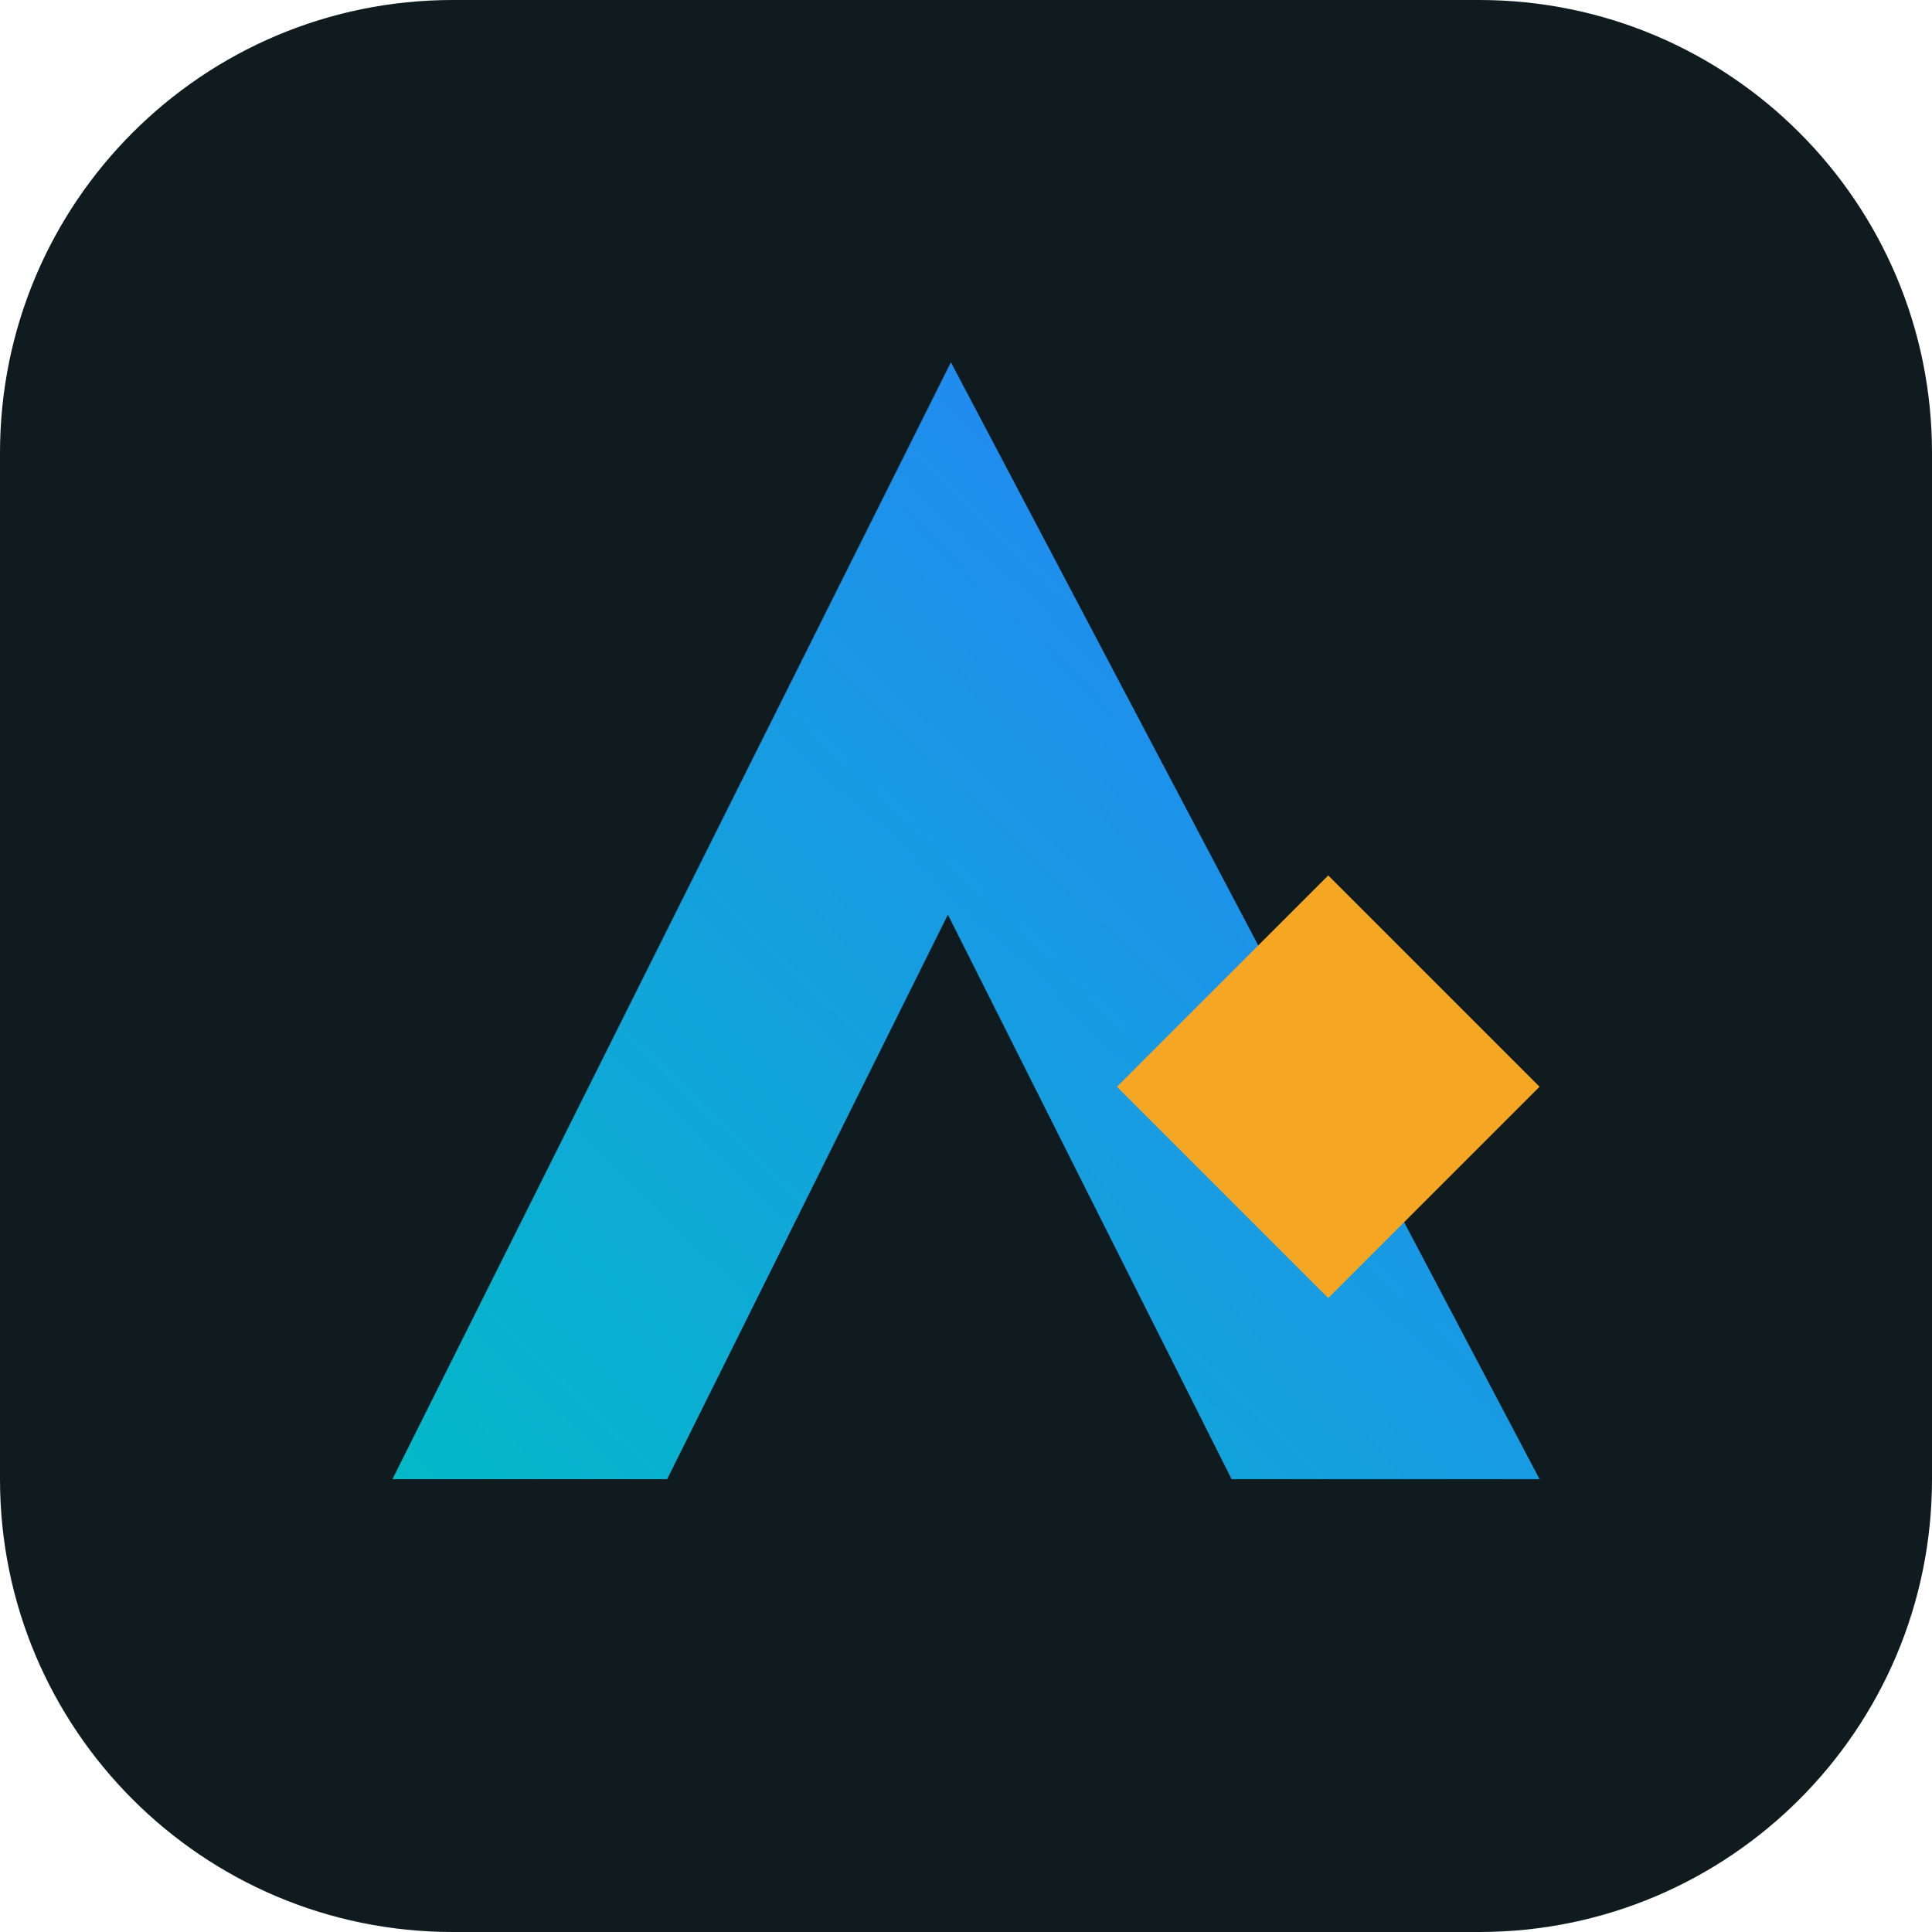
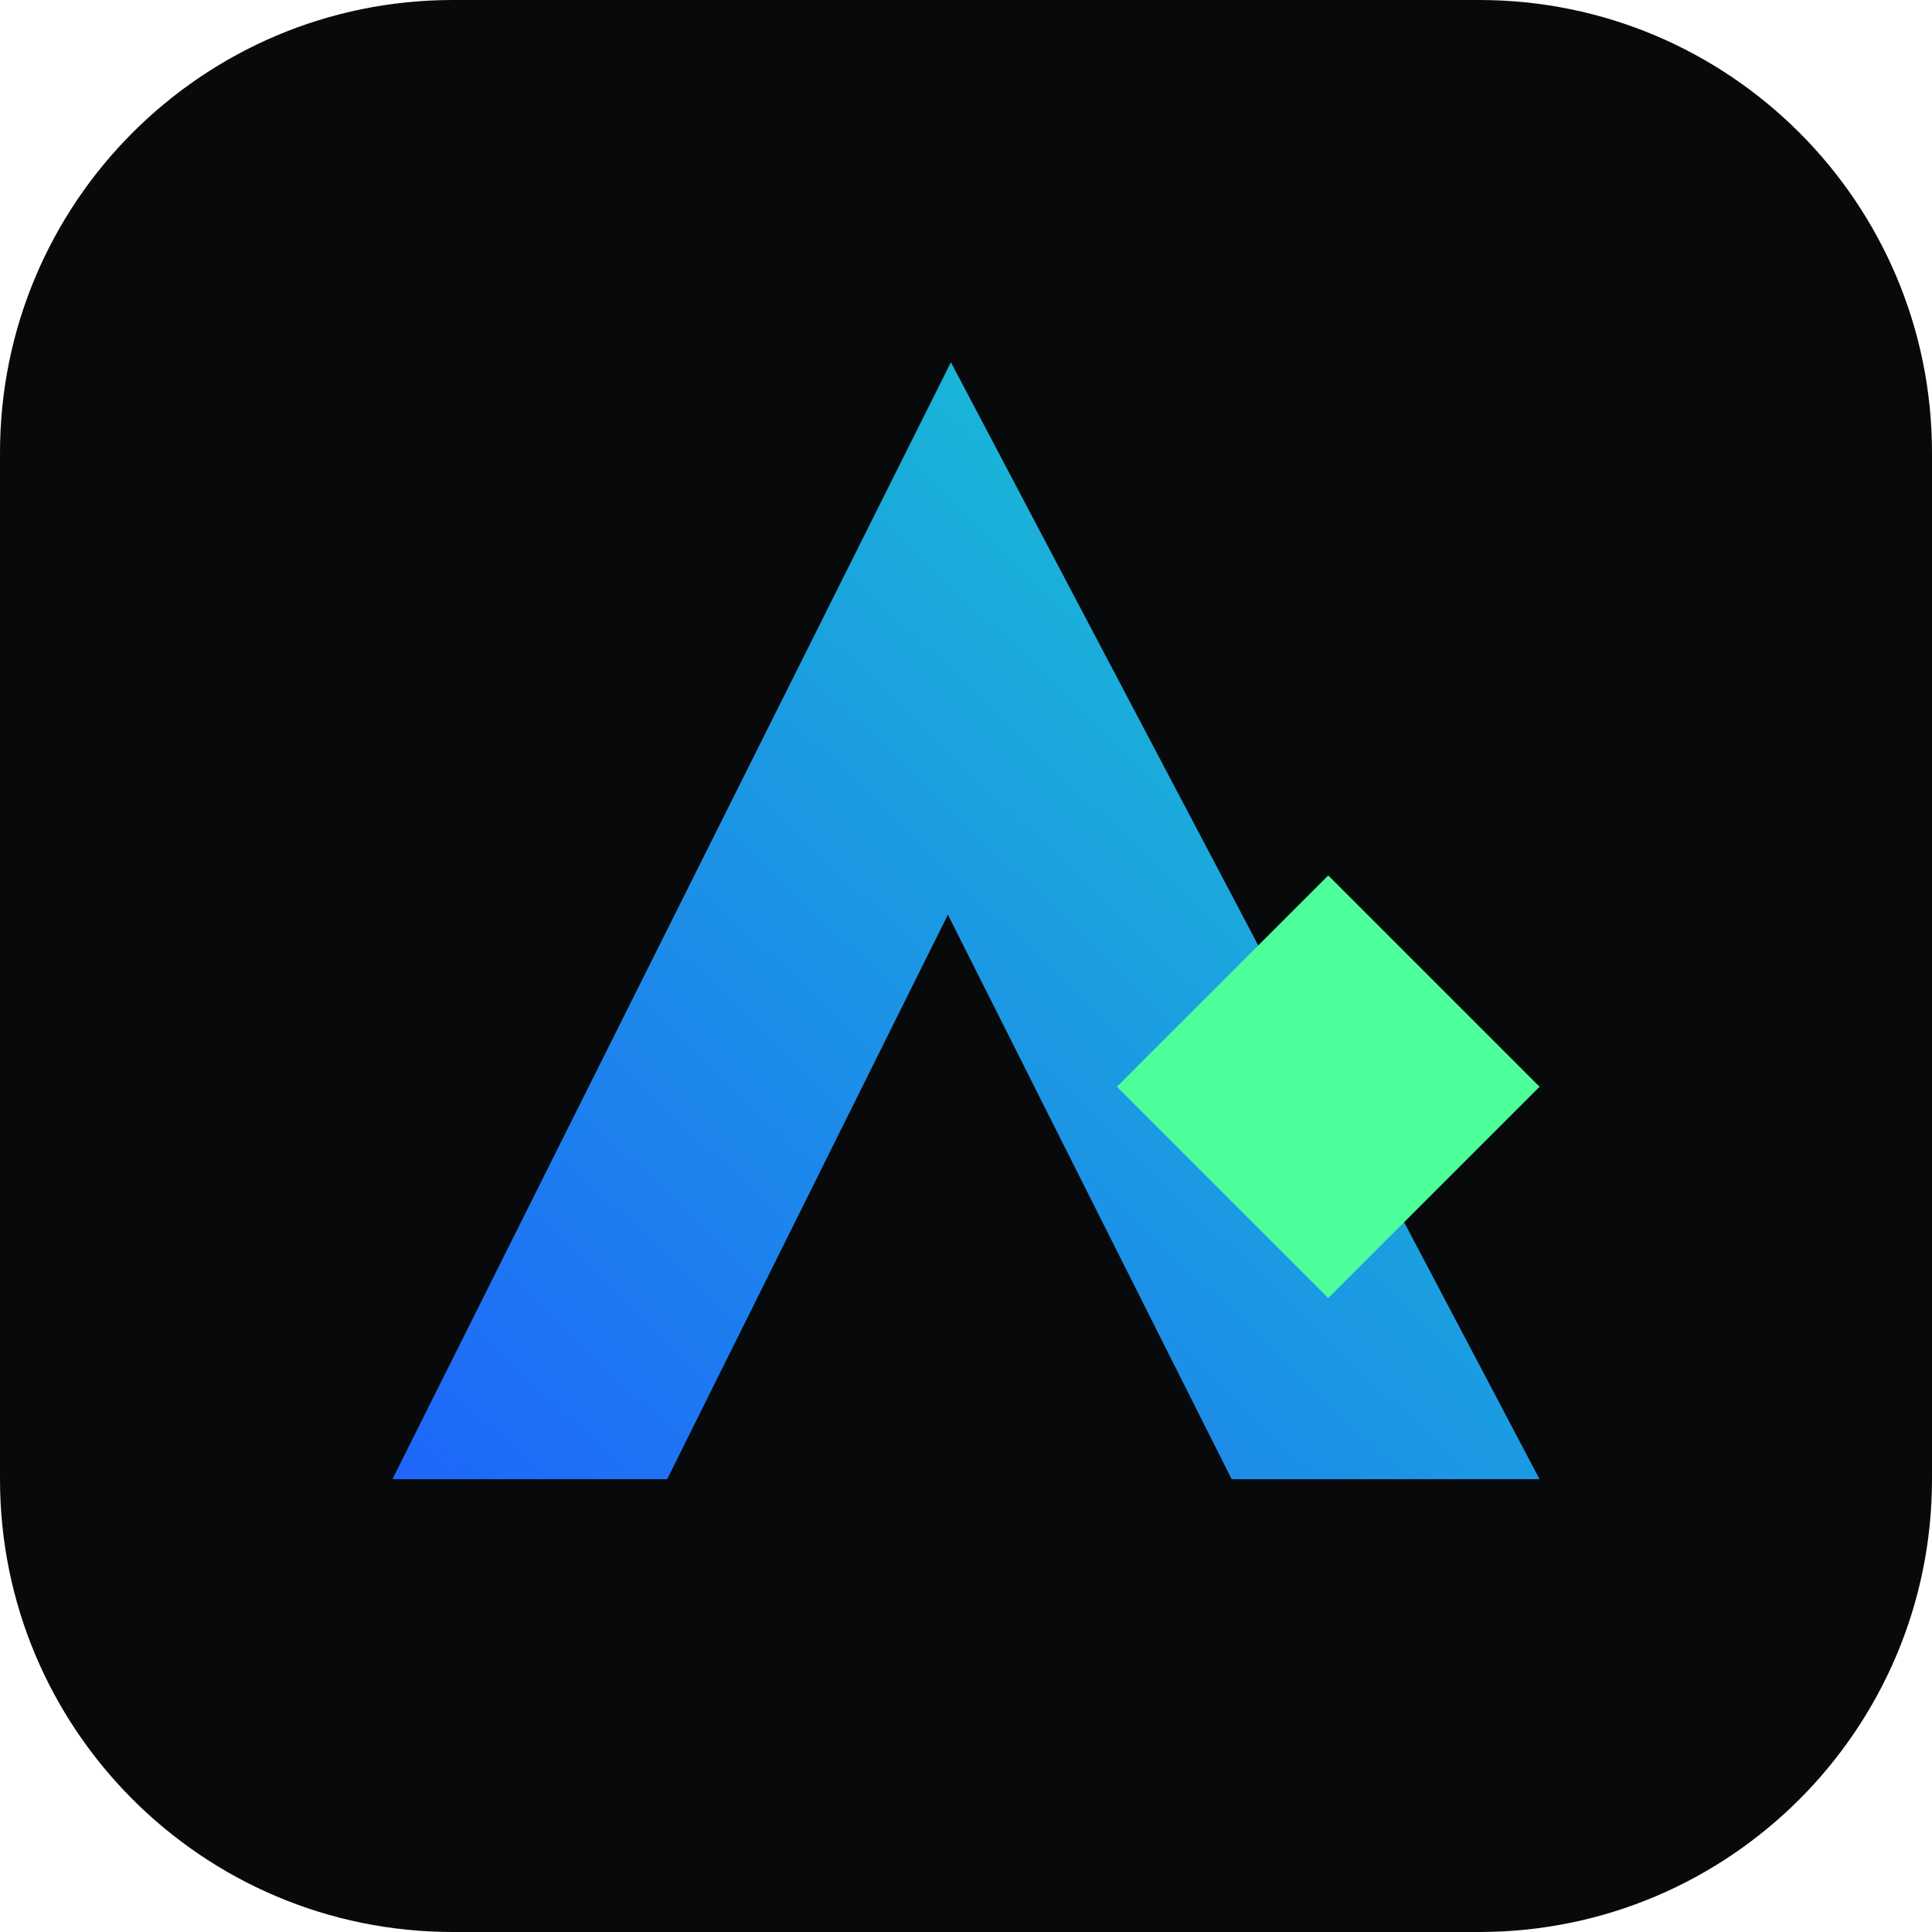
<svg xmlns="http://www.w3.org/2000/svg" viewBox="0 0 64 64">
  <defs>
    <linearGradient id="a" x1="10" x2="53" y1="54" y2="9" gradientUnits="userSpaceOnUse">
-       <stop stop-color="#00bfc4" />
-       <stop offset="1" stop-color="#2d79ff" />
+       <stop stop-color="#1f5bff" />
+       <stop offset="1" stop-color="#18d6c8" />
    </linearGradient>
  </defs>
-   <rect width="64" height="64" rx="15" fill="#101b20" />
+   <rect width="64" height="64" rx="15" fill="#08090b" />
  <path d="M13 49 31.5 12 51 49H40.8l-9.4-18.7L22.1 49H13Z" fill="url(#a)" />
-   <path d="m37 36 7-7 7 7-7 7-7-7Z" fill="#f5a623" />
+   <path d="m37 36 7-7 7 7-7 7-7-7Z" fill="#4dff9a" />
</svg>
